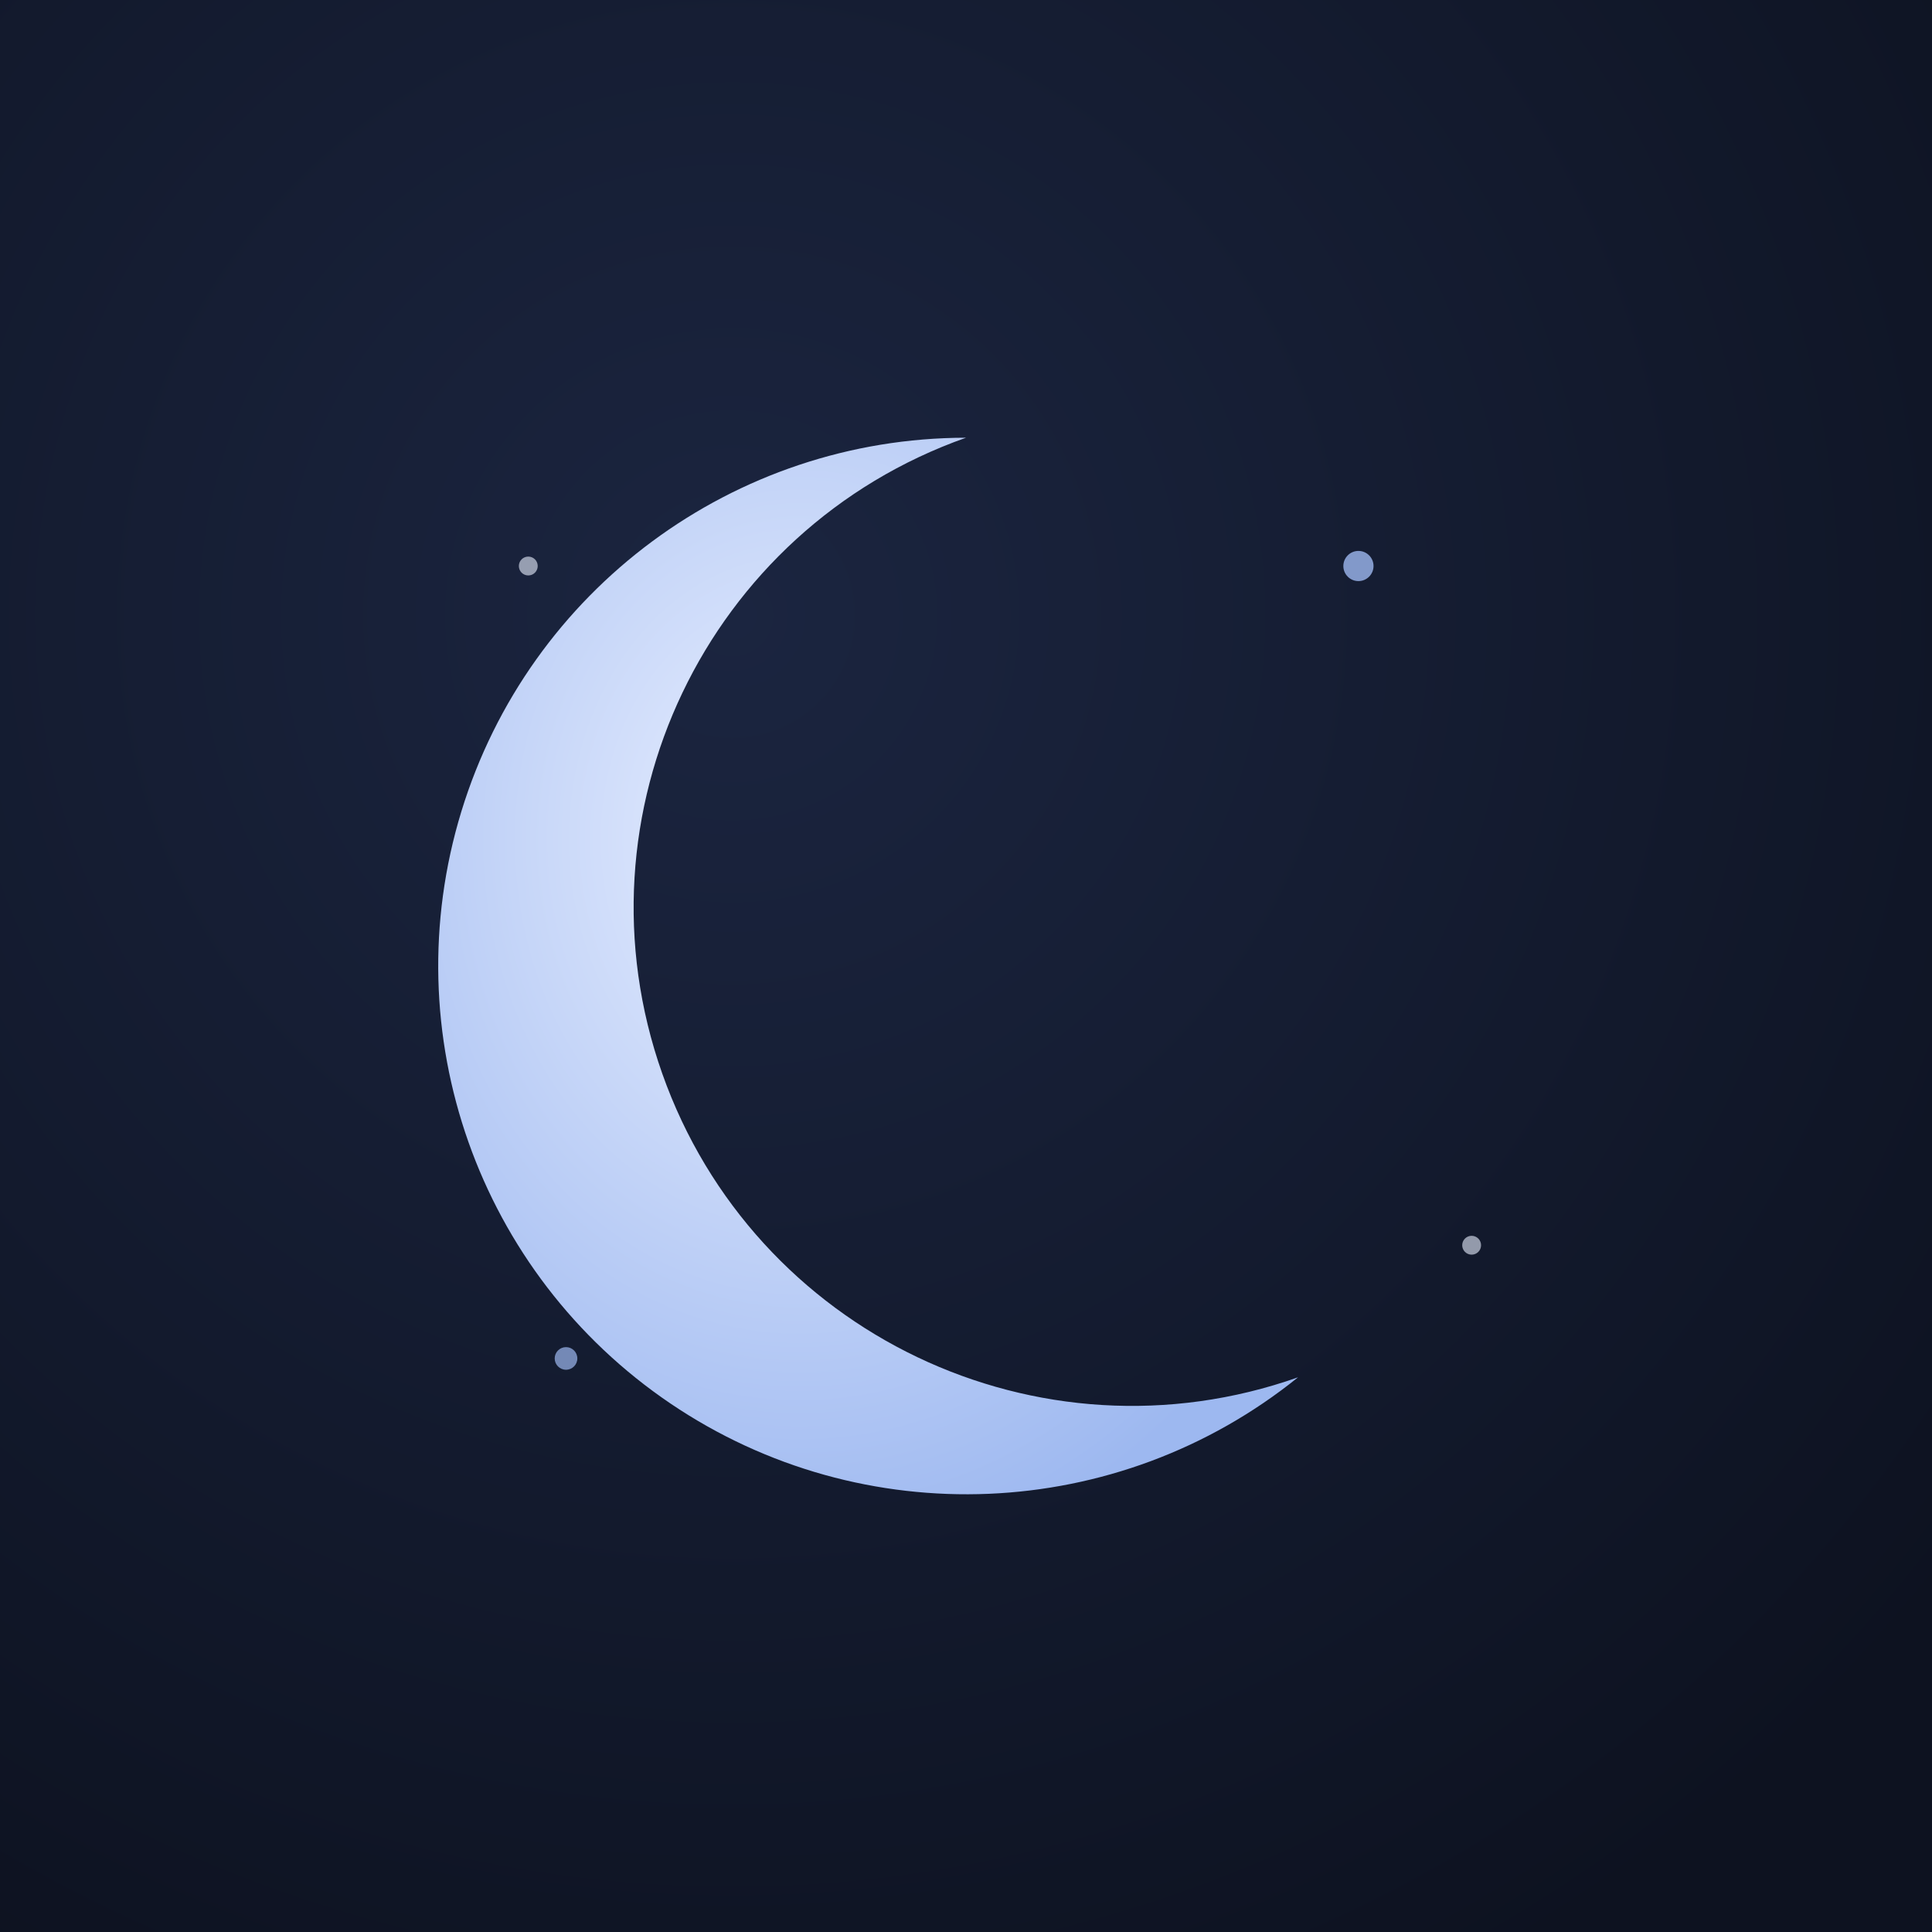
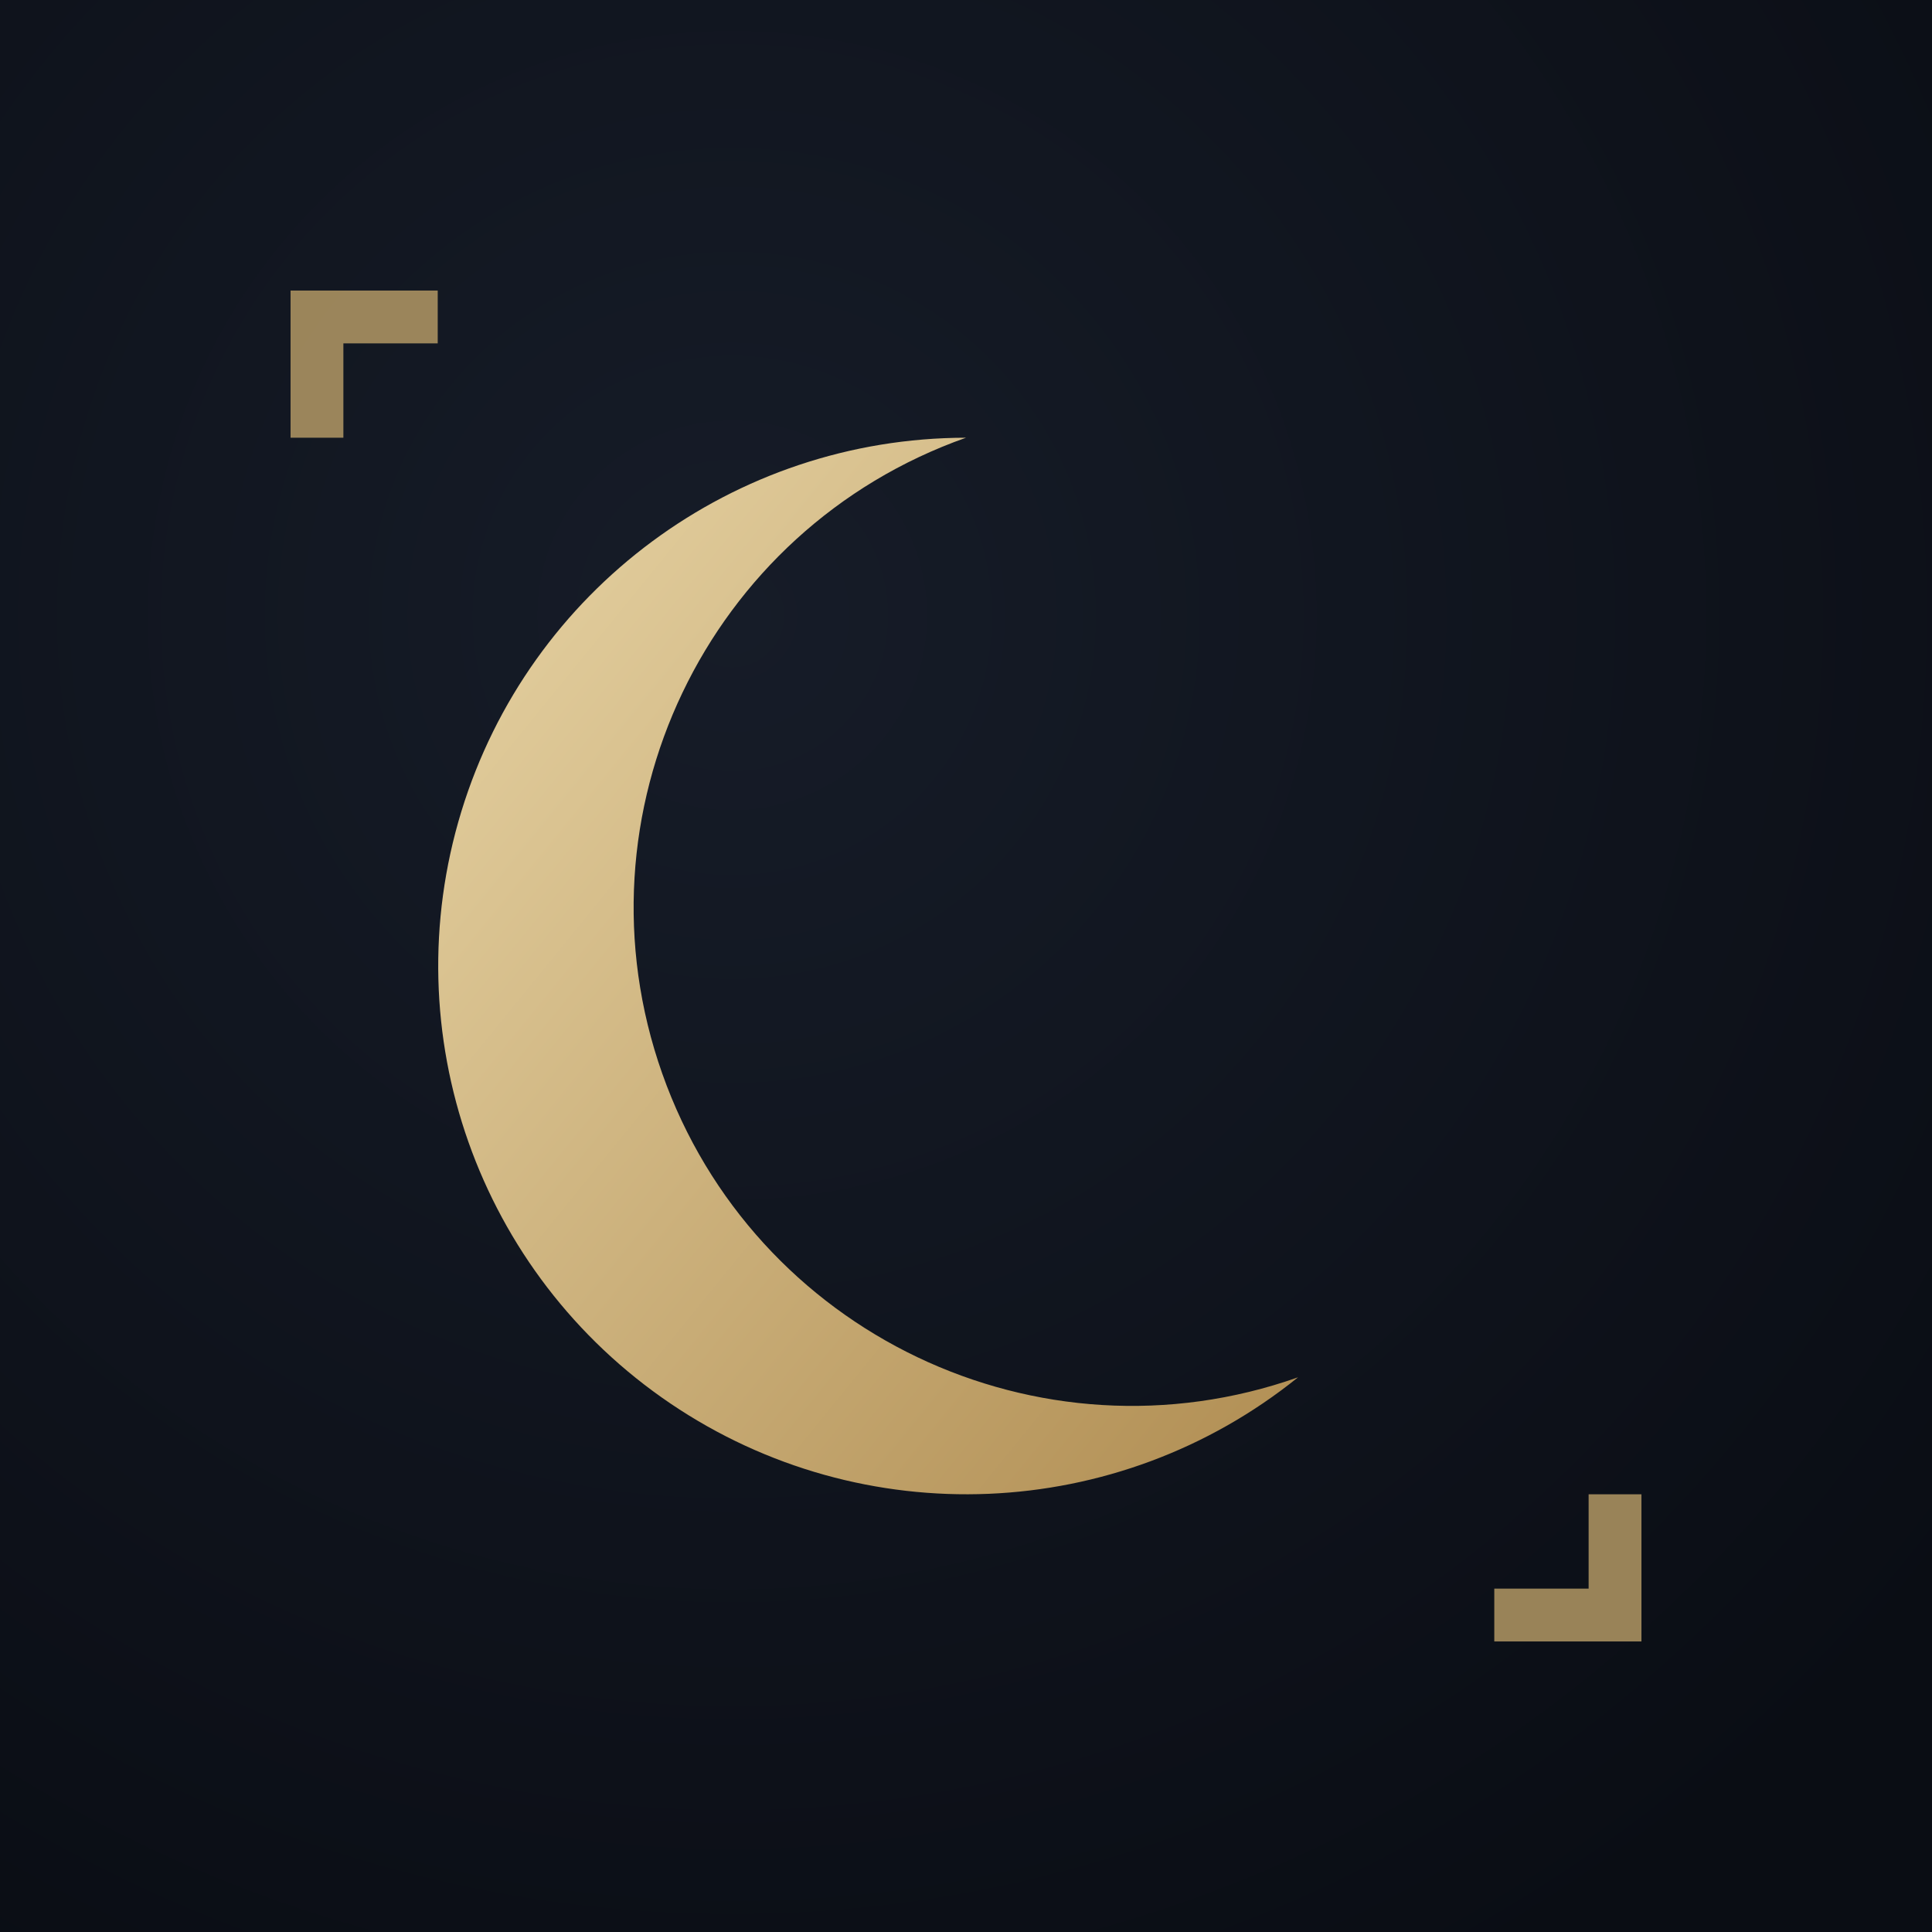
<svg xmlns="http://www.w3.org/2000/svg" viewBox="0 0 512 512">
  <defs>
    <radialGradient id="bg" cx="38%" cy="32%" r="80%">
-       <stop offset="0%" stop-color="#1b2540" />
-       <stop offset="100%" stop-color="#0d1220" />
+       <stop offset="0%" stop-color="#161c28" />
+       <stop offset="100%" stop-color="#0a0d14" />
    </radialGradient>
-     <radialGradient id="moon" cx="42%" cy="38%" r="70%">
-       <stop offset="0%" stop-color="#eaf0ff" />
-       <stop offset="100%" stop-color="#9db8f0" />
-     </radialGradient>
+     <linearGradient id="moon" x1="0" y1="0" x2="1" y2="1">
+       <stop offset="0%" stop-color="#e8d5a6" />
+       <stop offset="100%" stop-color="#b08d52" />
+     </linearGradient>
  </defs>
  <rect width="512" height="512" fill="url(#bg)" />
-   <circle cx="360" cy="150" r="4" fill="#9db8f0" opacity="0.8" />
-   <circle cx="150" cy="360" r="3" fill="#9db8f0" opacity="0.7" />
-   <circle cx="390" cy="330" r="2.5" fill="#eaf0ff" opacity="0.6" />
-   <circle cx="140" cy="150" r="2.5" fill="#eaf0ff" opacity="0.6" />
+   <path d="M84 116 V84 H116" fill="none" stroke="#c8aa6e" stroke-width="14" opacity="0.75" />
+   <path d="M428 396 V428 H396" fill="none" stroke="#c8aa6e" stroke-width="14" opacity="0.75" />
  <path d="M256 116 a140 140 0 1 0 88 249 a112 112 0 1 1 -88 -249 Z" fill="url(#moon)" />
</svg>
